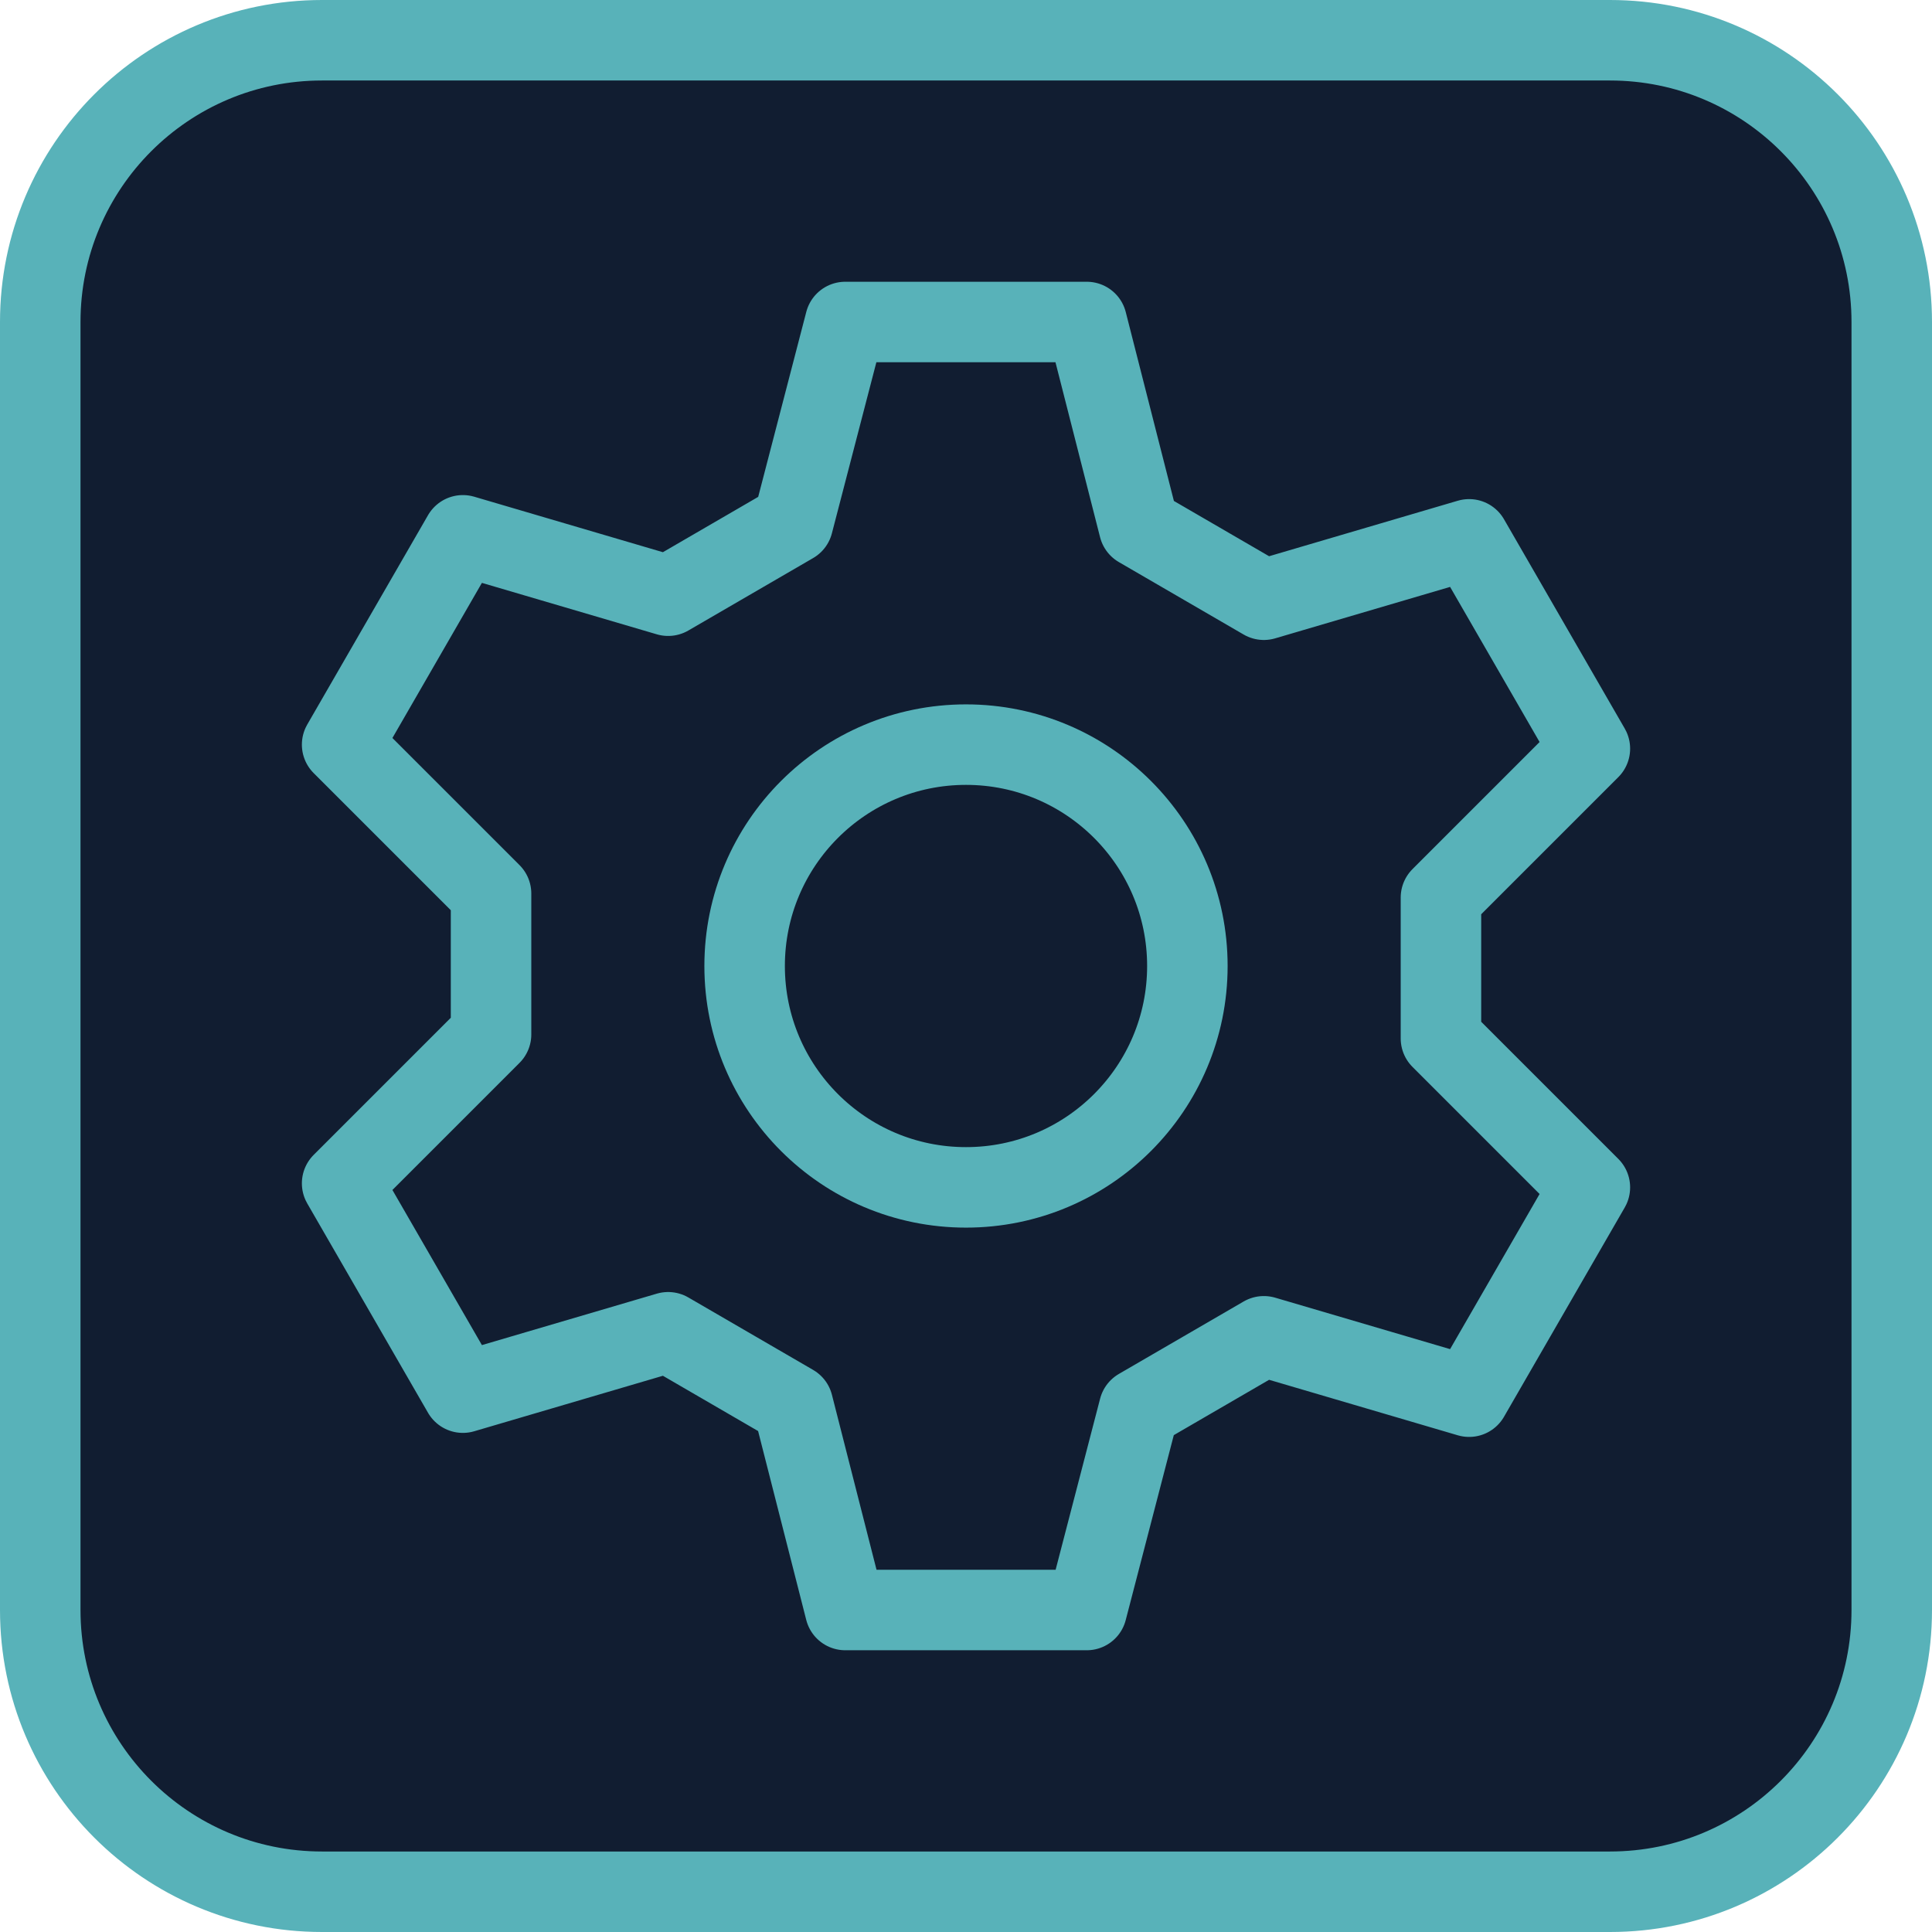
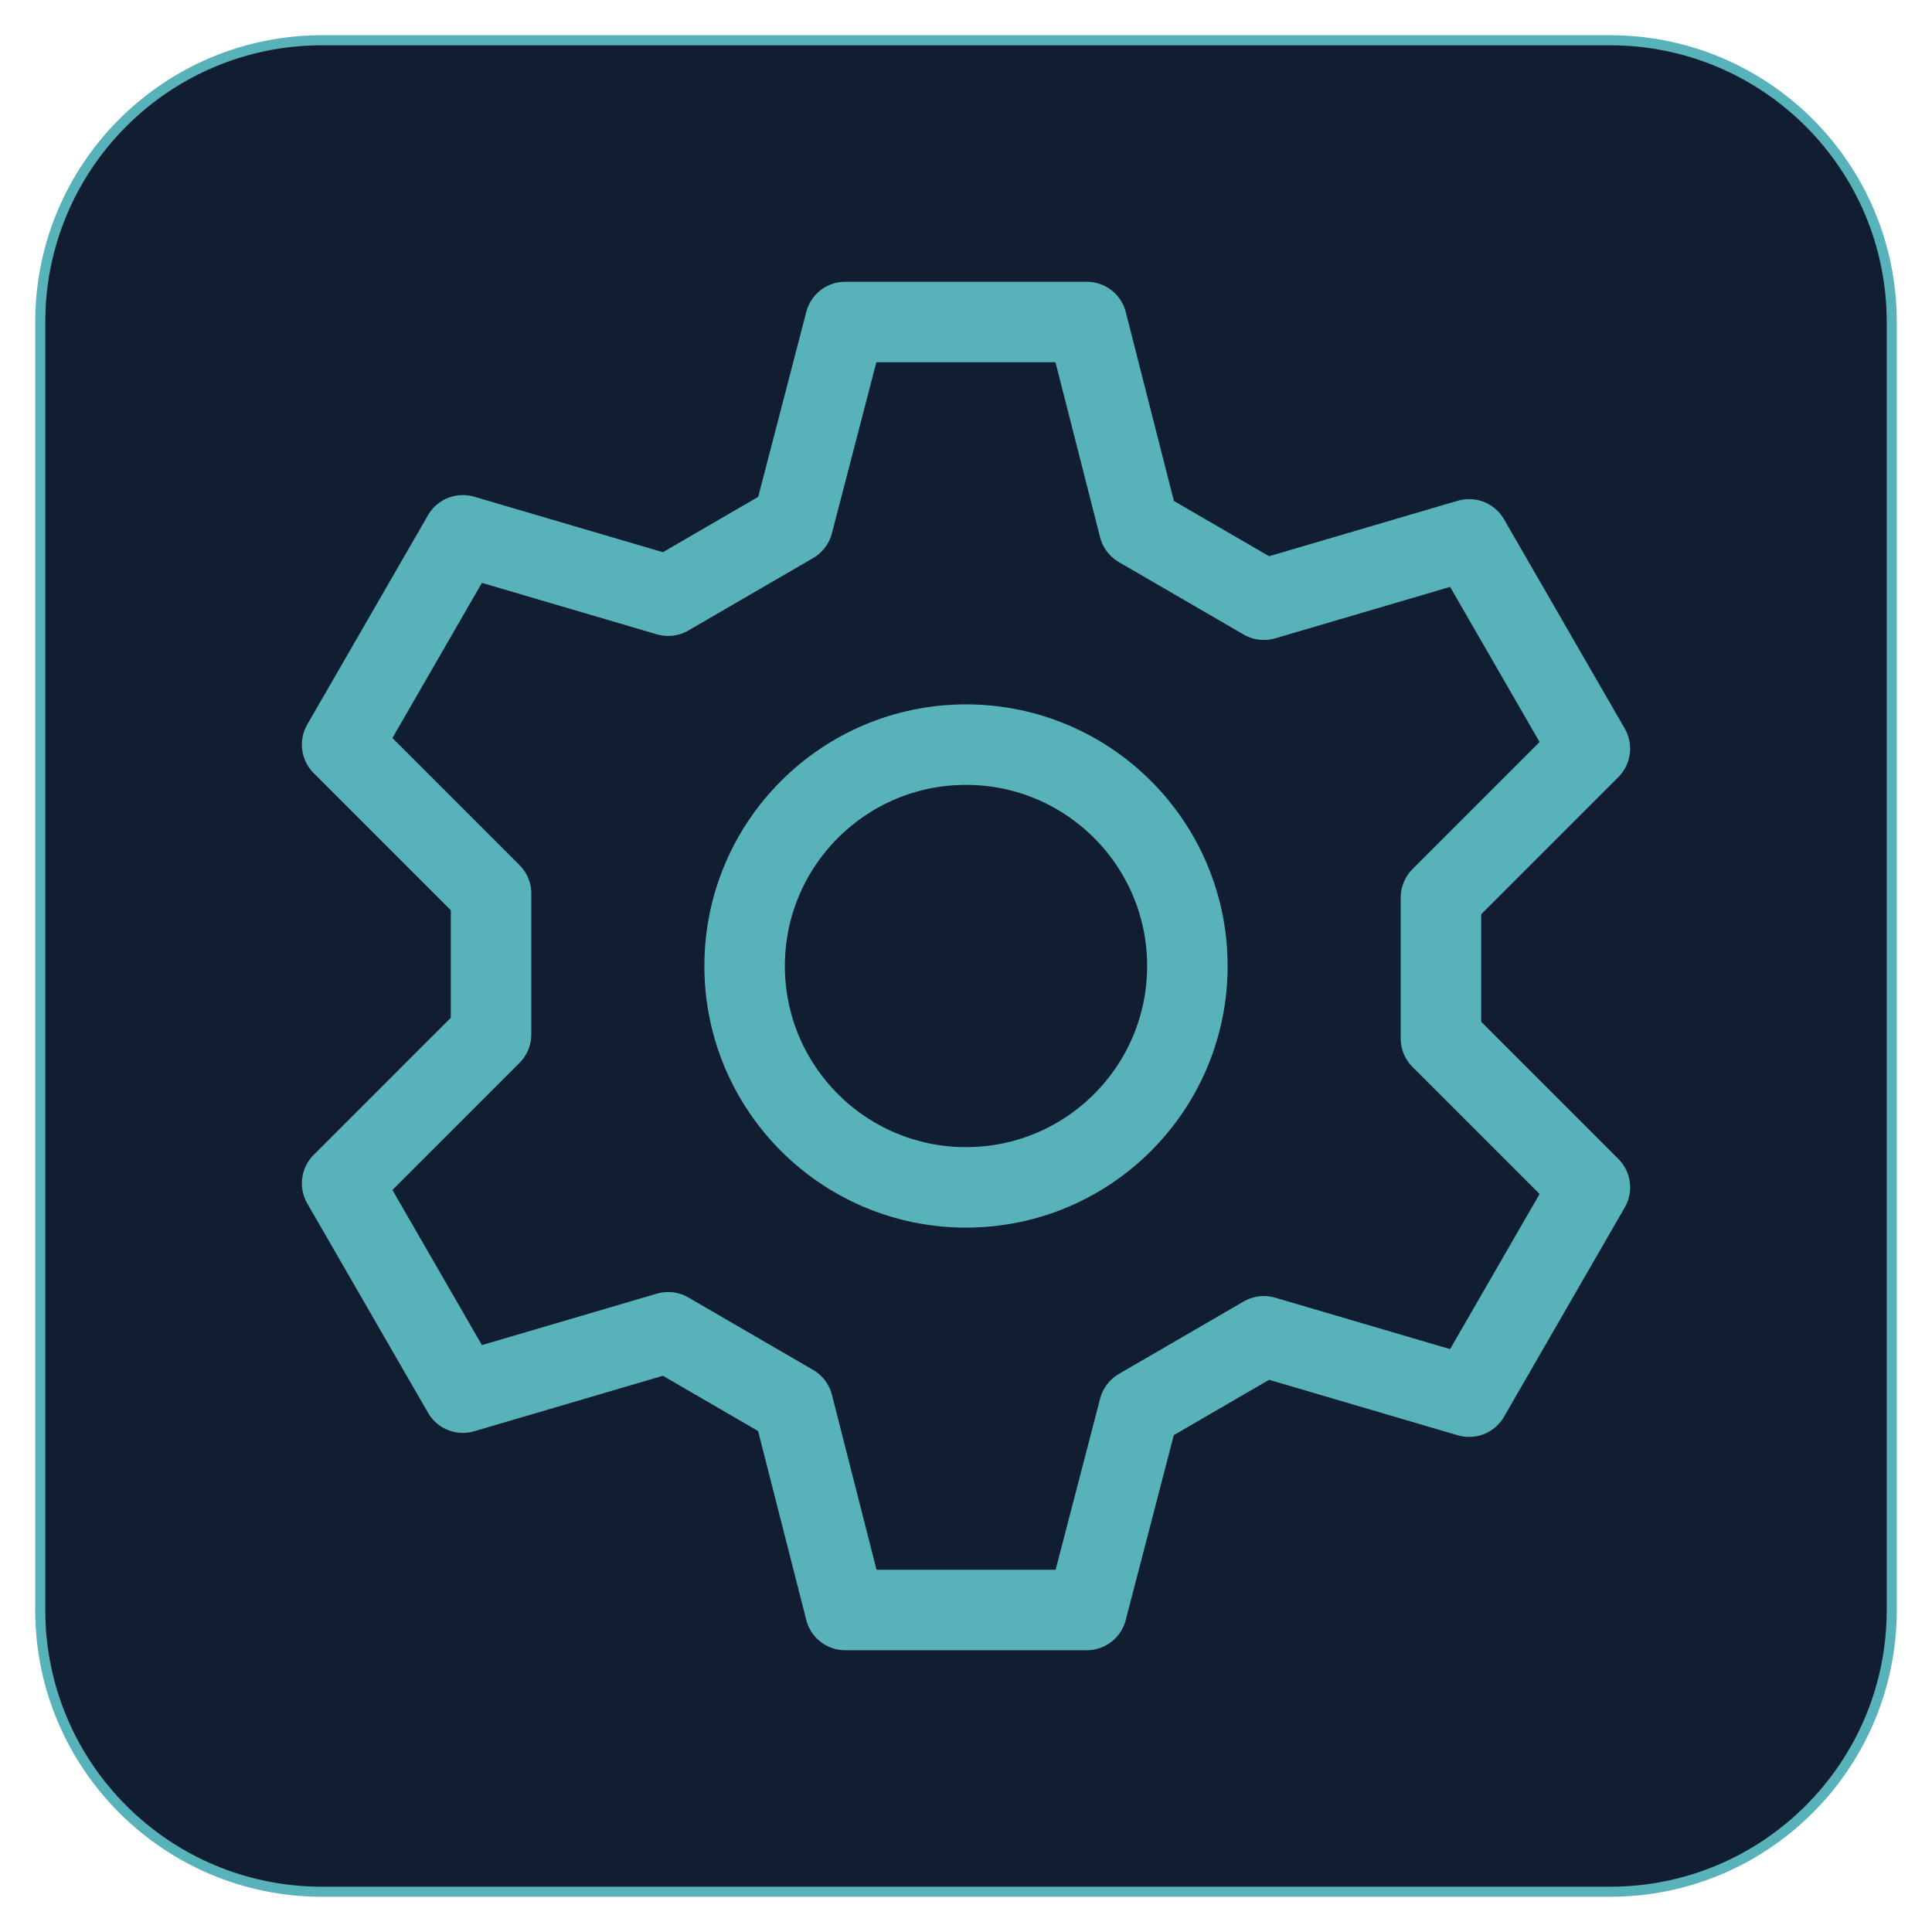
<svg xmlns="http://www.w3.org/2000/svg" viewBox="0 0 48 48" fill="none" stroke="#58b2b9" stroke-width="2">
-   <rect x="1" y="1" width="46" height="46" rx="7" fill="#111d31" />
+   <rect x="1" y="1" width="46" height="46" rx="7" fill="#111d31" stroke-width="0.25" vector-effect="non-scaling-stroke" />
  <path d="M21 8h6l1.3 5.1 3.1 1.8 5.1-1.5 3 5.2-3.7 3.7v3.5l3.7 3.7-3 5.2-5.1-1.5-3.1 1.8L27 40h-6l-1.3-5.1-3.1-1.8-5.1 1.5-3-5.2 3.7-3.7v-3.5l-3.7-3.7 3-5.2 5.1 1.5 3.1-1.8L21 8Z" stroke-linejoin="round" />
  <circle cx="24" cy="24" r="5.5" />
</svg>
